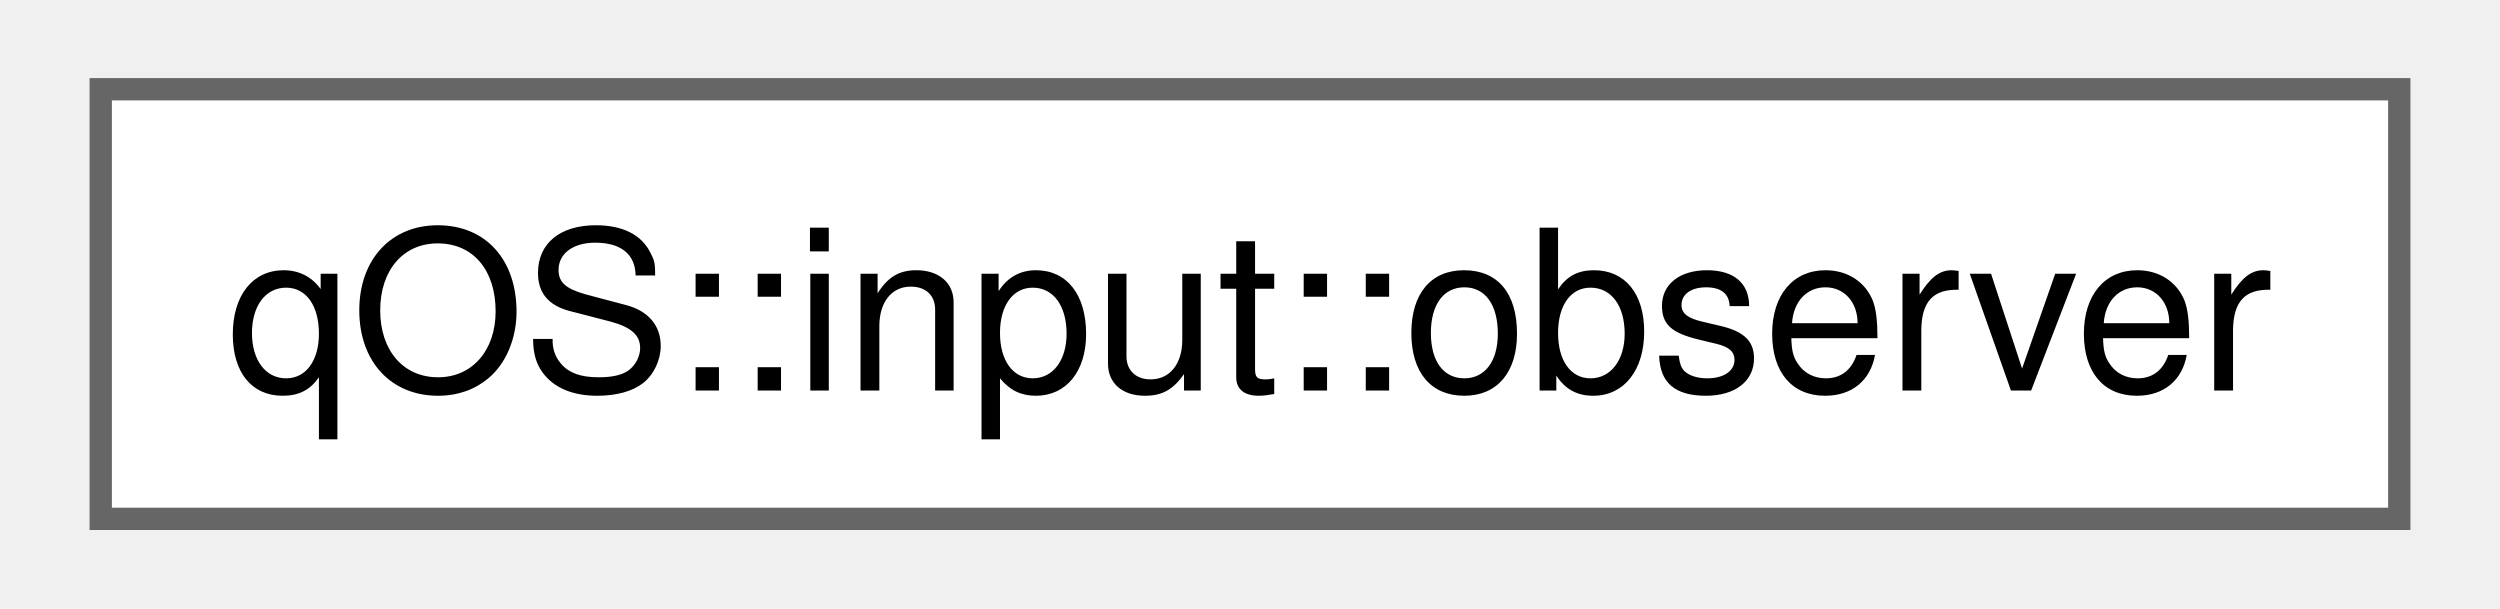
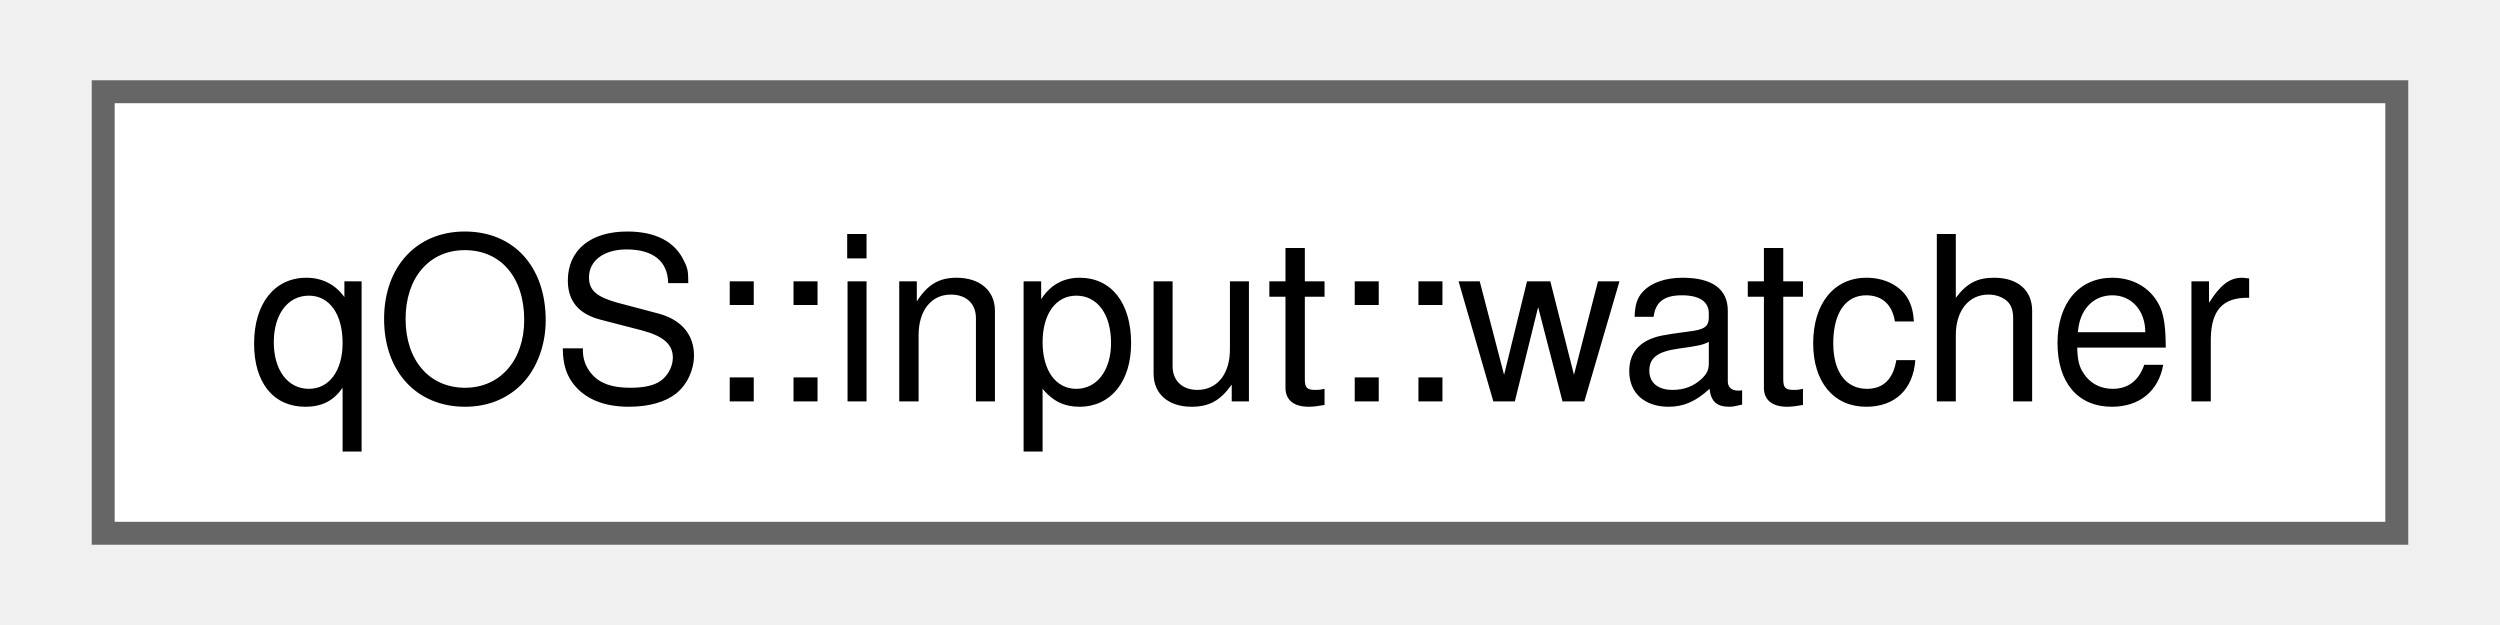
- <svg xmlns="http://www.w3.org/2000/svg" xmlns:xlink="http://www.w3.org/1999/xlink" width="111pt" height="27pt" viewBox="0.00 0.00 111.00 27.25">
+ <svg xmlns="http://www.w3.org/2000/svg" xmlns:xlink="http://www.w3.org/1999/xlink" width="108pt" height="27pt" viewBox="0.00 0.00 108.00 27.25">
  <g id="graph0" class="graph" transform="scale(1 1) rotate(0) translate(4 23.25)">
    <g id="Node000000" class="node">
      <g id="a_Node000000">
-         <a xlink:href="classq_o_s_1_1input_1_1observer.html" target="_top" xlink:title="The input channel observer class.">
-           <polygon fill="white" stroke="#666666" points="103,-19.25 0,-19.25 0,0 103,0 103,-19.25" />
-           <text text-anchor="middle" x="51.5" y="-5.75" font-family="Helvetica,sans-Serif" font-size="10.00">qOS::input::observer</text>
+         <a xlink:href="classq_o_s_1_1input_1_1watcher.html" target="_top" xlink:title="The digital input-channel watcher class.">
+           <polygon fill="white" stroke="#666666" points="100,-19.25 0,-19.25 0,0 100,0 100,-19.25" />
+           <text text-anchor="middle" x="50" y="-5.75" font-family="Helvetica,sans-Serif" font-size="10.00">qOS::input::watcher</text>
        </a>
      </g>
    </g>
  </g>
</svg>
